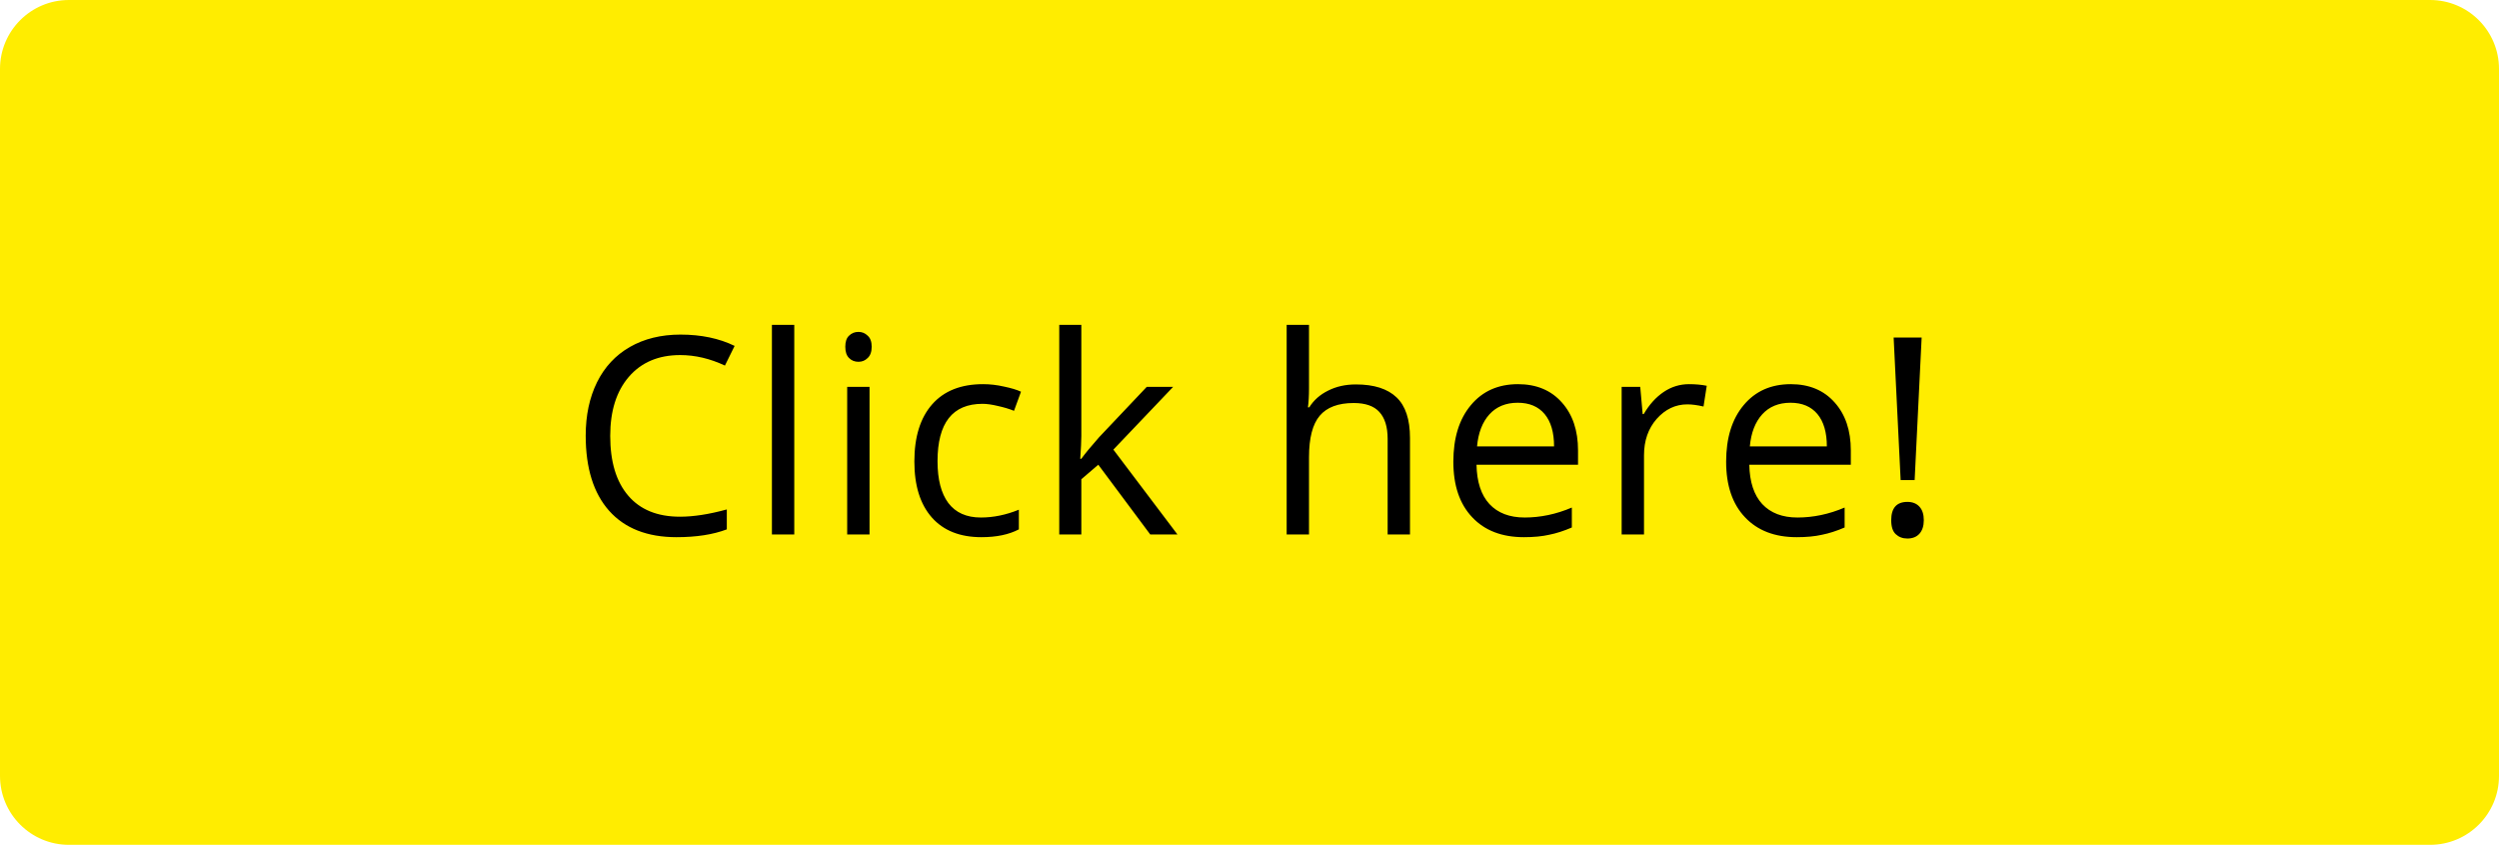
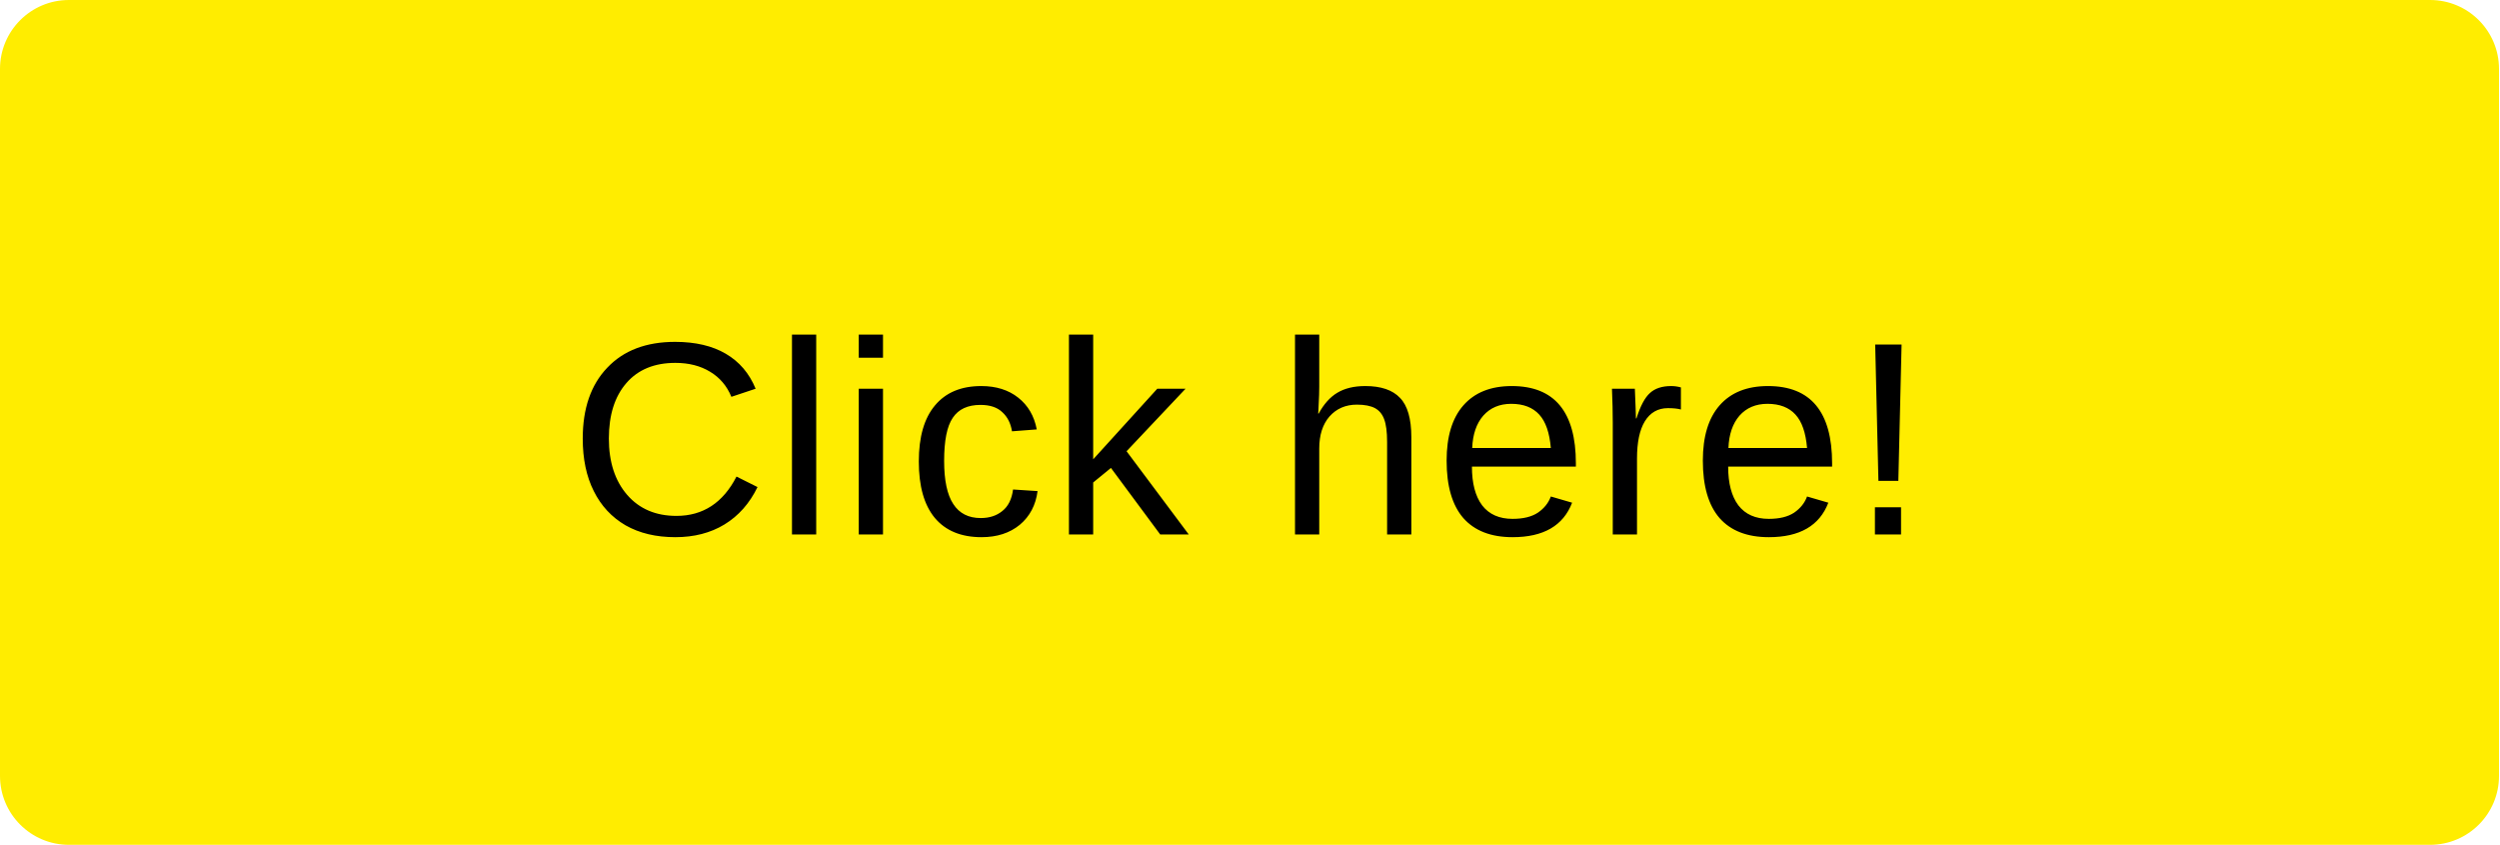
<svg xmlns="http://www.w3.org/2000/svg" width="145" height="49" viewBox="0 0 145 49">
-   <defs>
-     <style>
-       .cls-1 {
-         fill: #ffed00;
-       }
- 
-       .cls-2 {
-         font-size: 16px;
-         font-family: OpenSans-Regular, Open Sans;
-         letter-spacing: 0.02em;
-       }
-     </style>
-   </defs>
  <g id="Group_867" data-name="Group 867" transform="translate(-478 -778)">
-     <rect id="Rectangle_81" data-name="Rectangle 81" class="cls-1" width="145" height="49" rx="4" transform="translate(478 778)" />
-     <text id="Click_here_" data-name="Click here!" class="cls-2" transform="translate(511 809)">
+     <rect id="Rectangle_81" data-name="Rectangle 81" width="145" height="49" rx="4" transform="translate(478 778)" fill="#ffed00" />
+     <text id="Click_here_" data-name="Click here!" transform="translate(511 809)" font-size="16" font-family="ArialMT, Arial" letter-spacing="0.02em">
      <tspan x="0" y="0">Click here!</tspan>
    </text>
  </g>
</svg>
